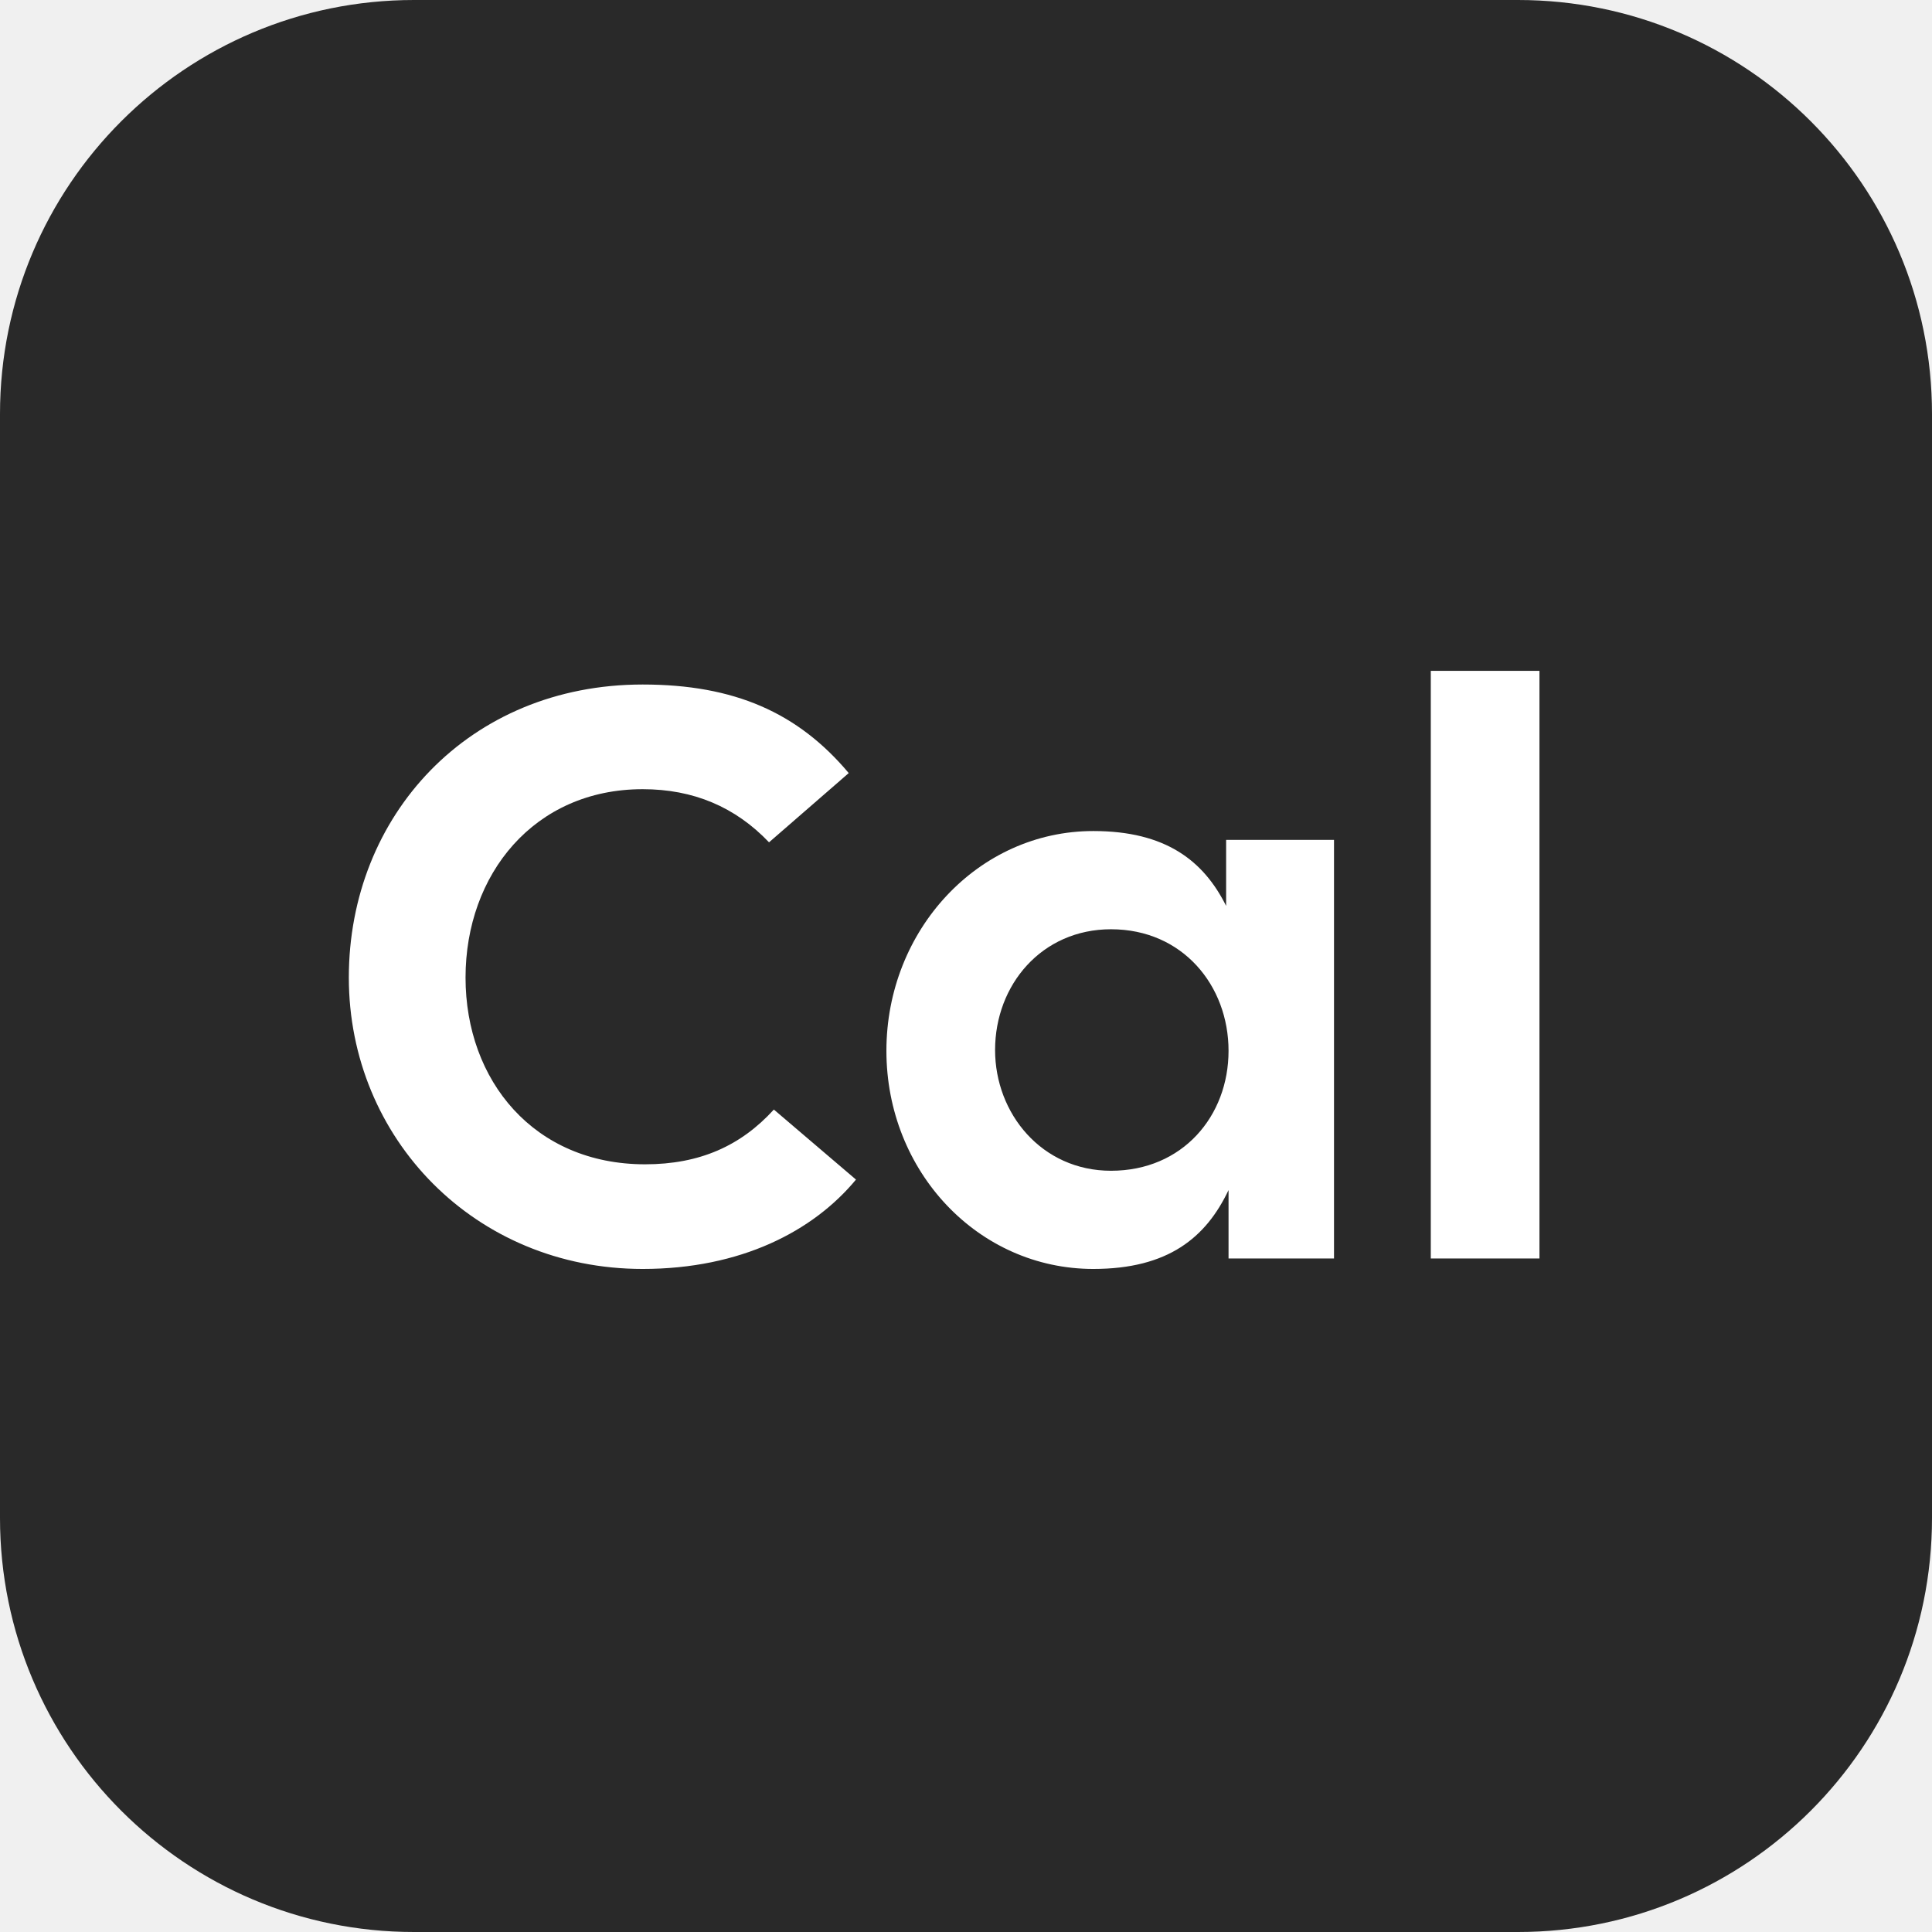
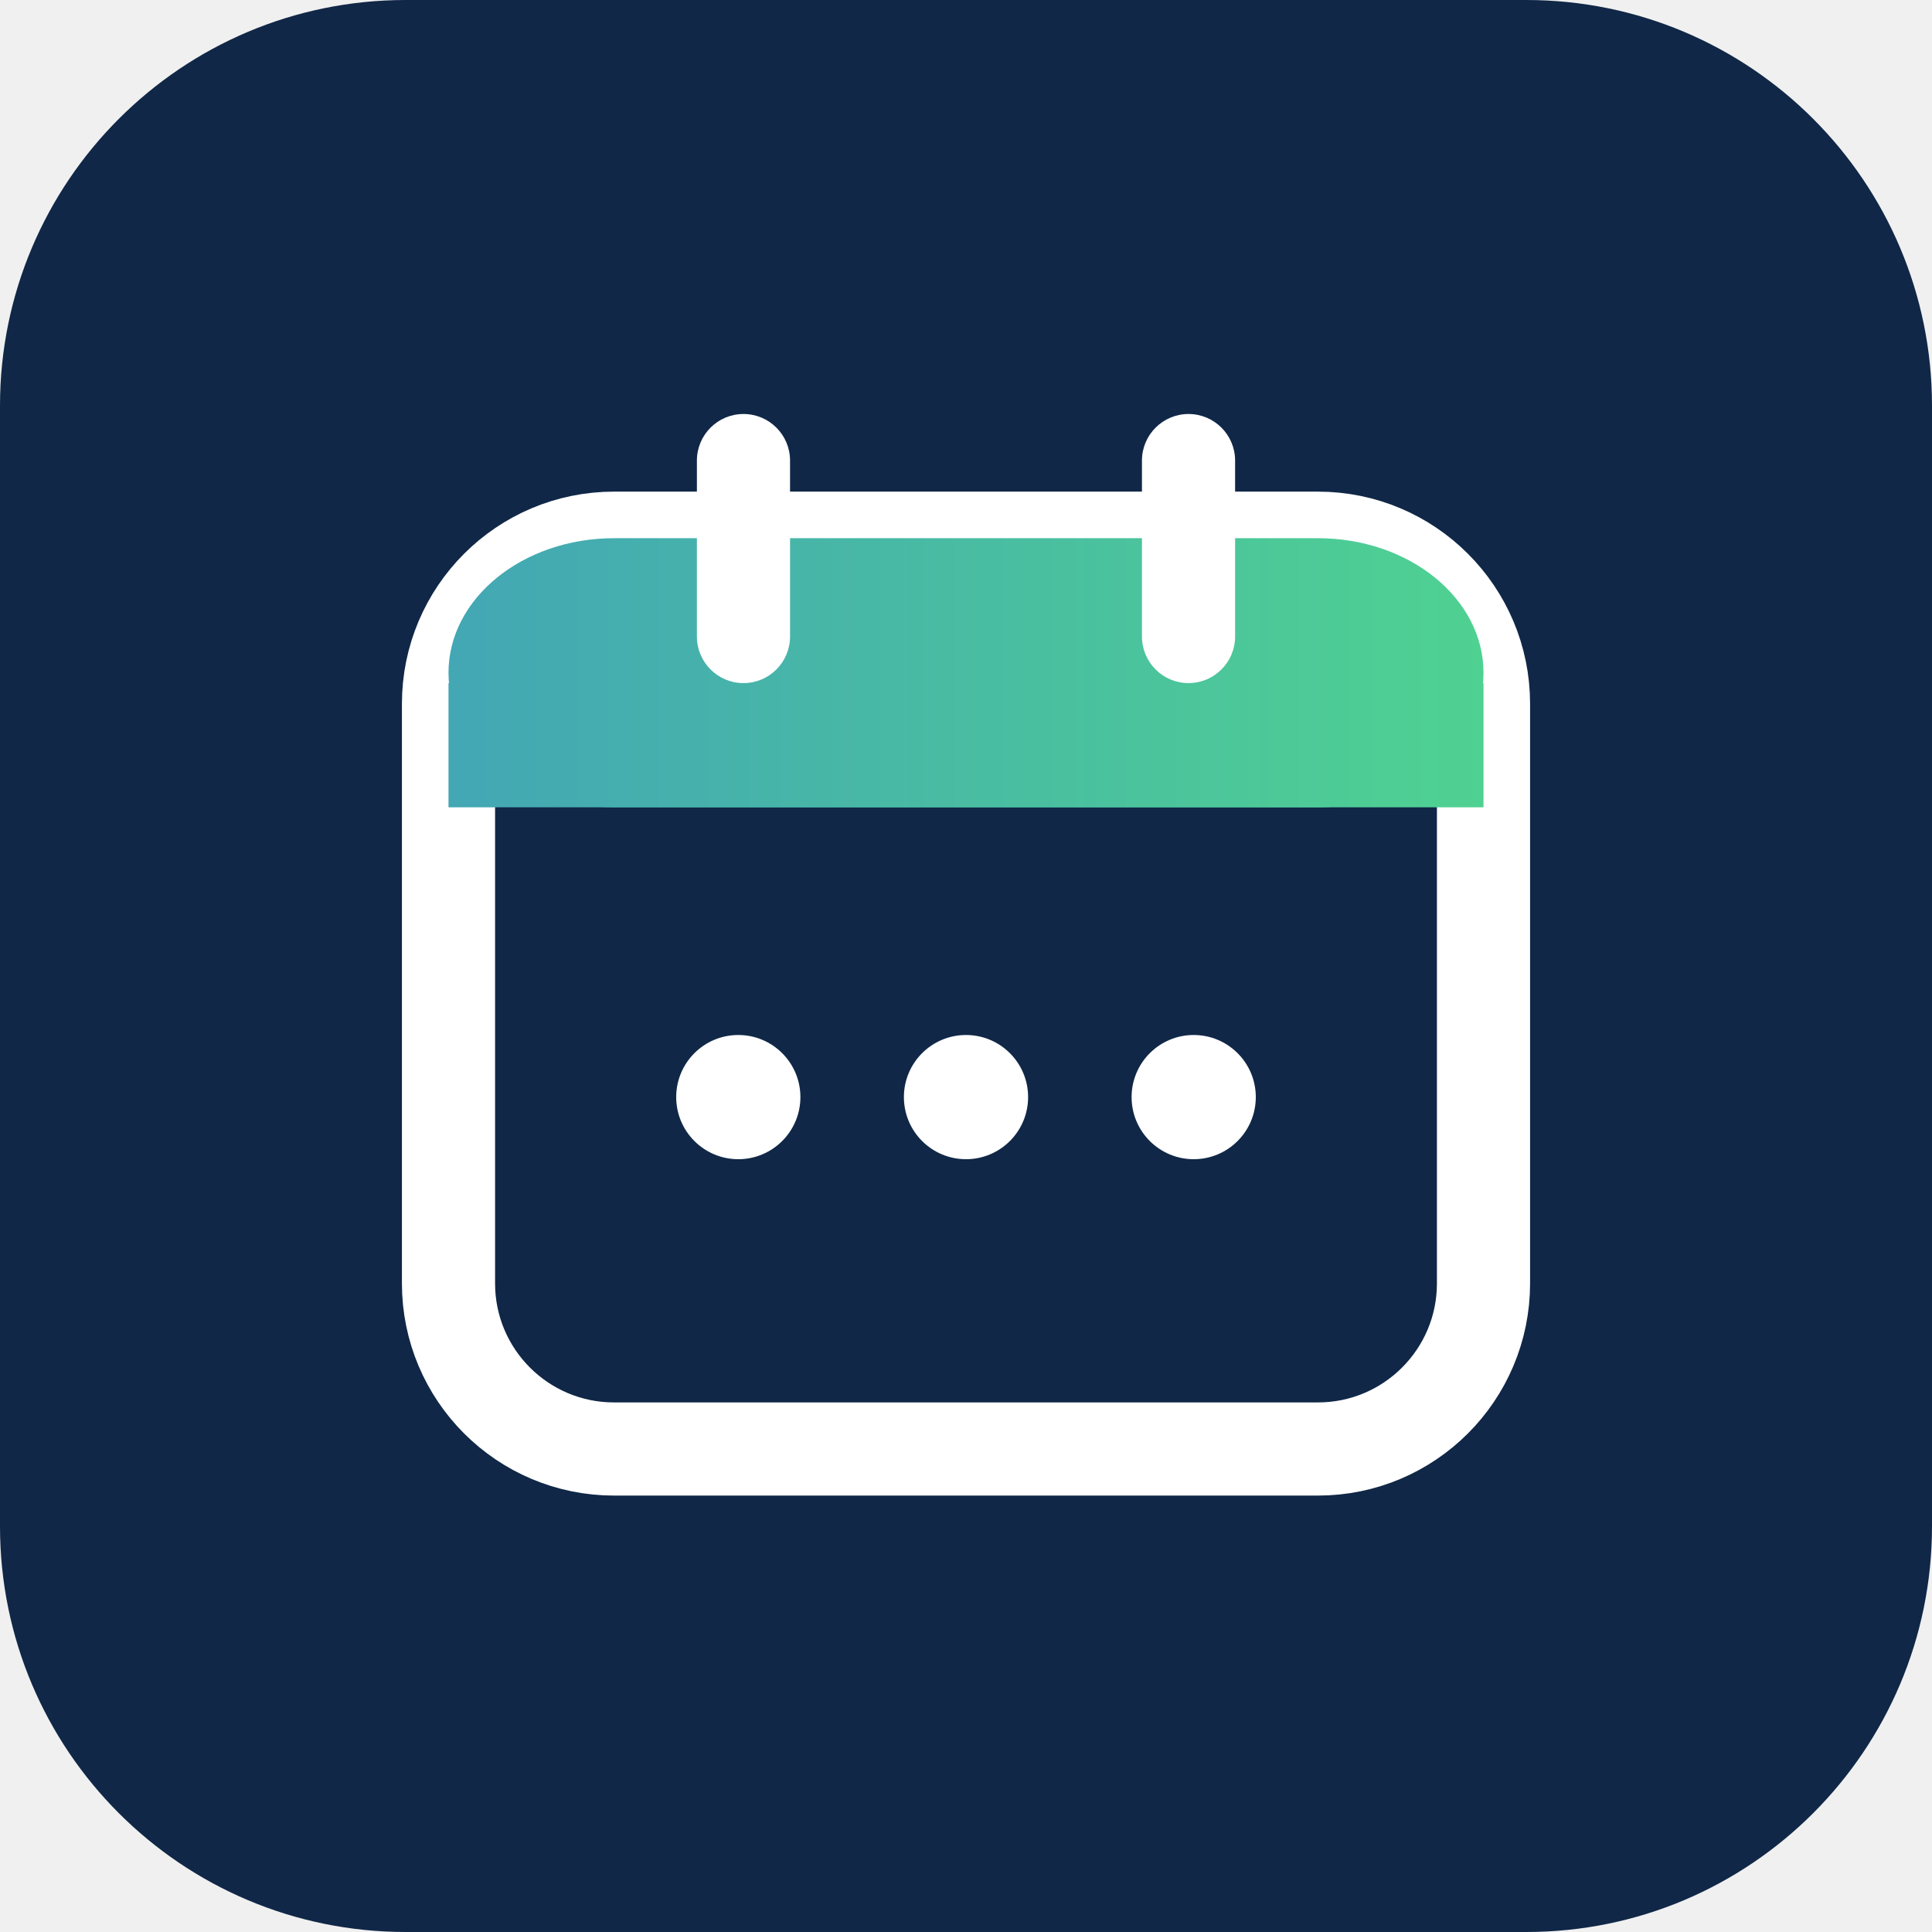
- <svg xmlns="http://www.w3.org/2000/svg" width="56" height="56" fill="none">
-   <rect width="56" height="56" rx="12" fill="#292929" />
-   <path d="M18.628 36.781c2.846 0 4.946-1.096 6.183-2.59l-2.38-2.03c-.957 1.05-2.147 1.587-3.733 1.587-3.22 0-5.204-2.427-5.204-5.413 0-2.987 1.984-5.46 5.134-5.46 1.47 0 2.683.513 3.663 1.54l2.31-2.007c-1.47-1.75-3.313-2.567-5.973-2.567-5.04 0-8.517 3.803-8.517 8.493 0 4.667 3.663 8.447 8.517 8.447ZM31.69 36.781c2.17 0 3.267-.91 3.92-2.286v1.983h3.057V24.344H35.54v1.914c-.653-1.307-1.75-2.17-3.85-2.17-3.337 0-5.997 2.87-5.997 6.37s2.66 6.323 5.997 6.323Zm-2.847-6.346c0-1.89 1.354-3.5 3.36-3.5 2.077 0 3.407 1.633 3.407 3.523 0 1.89-1.33 3.477-3.407 3.477-2.006 0-3.36-1.657-3.36-3.5ZM41.472 36.478h3.15V19.444h-3.15v17.034Z" fill="#fff" />
+ <svg xmlns="http://www.w3.org/2000/svg" width="56" height="56" viewBox="0 0 56 56" fill="none">
+   <rect width="56" height="56" rx="11.76" fill="#102747" />
+   <defs>
+     <linearGradient id="ic" x1="0" x2="1" y1="0" y2="0">
+       <stop offset="0" stop-color="#43A7B4" />
+       <stop offset="1" stop-color="#4FD191" />
+     </linearGradient>
+   </defs>
+   <rect x="13" y="15.6" width="30" height="26.4" rx="4.8" fill="none" stroke="#FFFFFF" stroke-width="2.7" />
+   <rect x="13" y="15.6" width="30" height="7.8" rx="4.8" fill="url(#ic)" />
+   <rect x="13" y="19.8" width="30" height="3.6" fill="url(#ic)" />
+   <rect x="20.2" y="12" width="2.7" height="7.8" rx="1.35" fill="#FFFFFF" />
+   <rect x="33.1" y="12" width="2.7" height="7.8" rx="1.35" fill="#FFFFFF" />
+   <circle cx="21.4" cy="31.8" r="1.8" fill="#FFFFFF" />
+   <circle cx="28.0" cy="31.8" r="1.8" fill="#FFFFFF" />
+   <circle cx="34.6" cy="31.8" r="1.8" fill="#FFFFFF" />
</svg>
